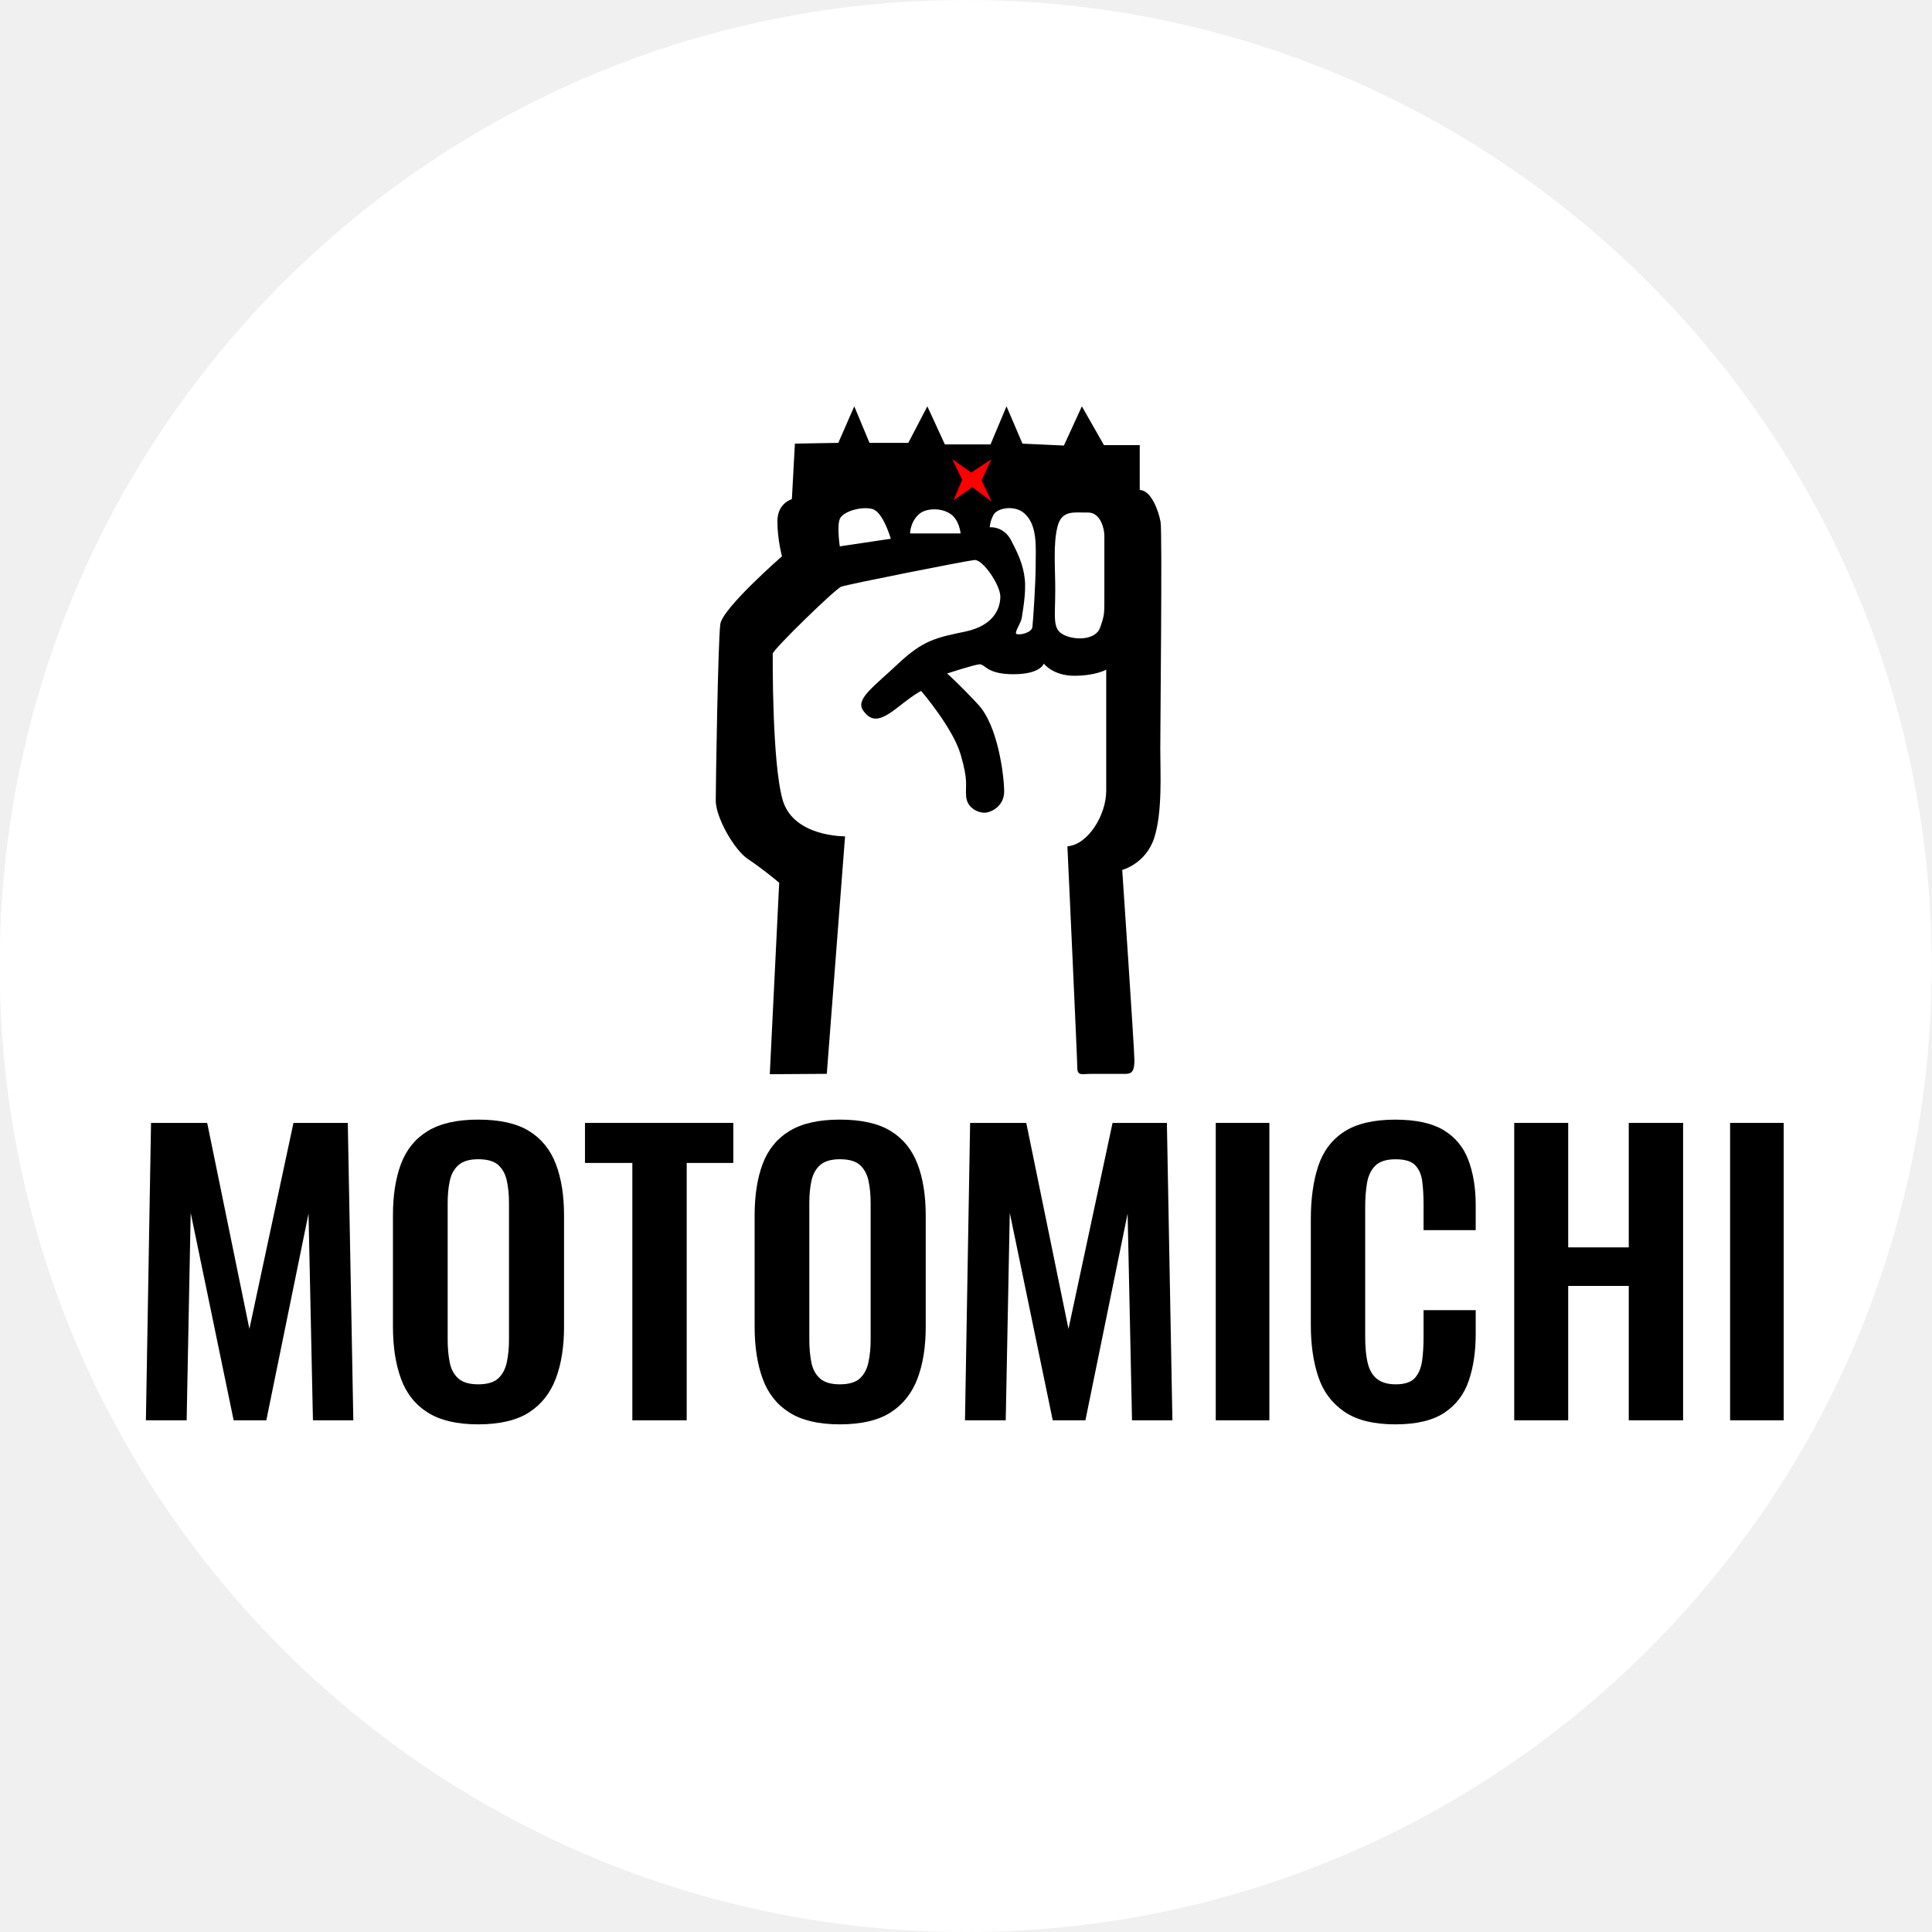
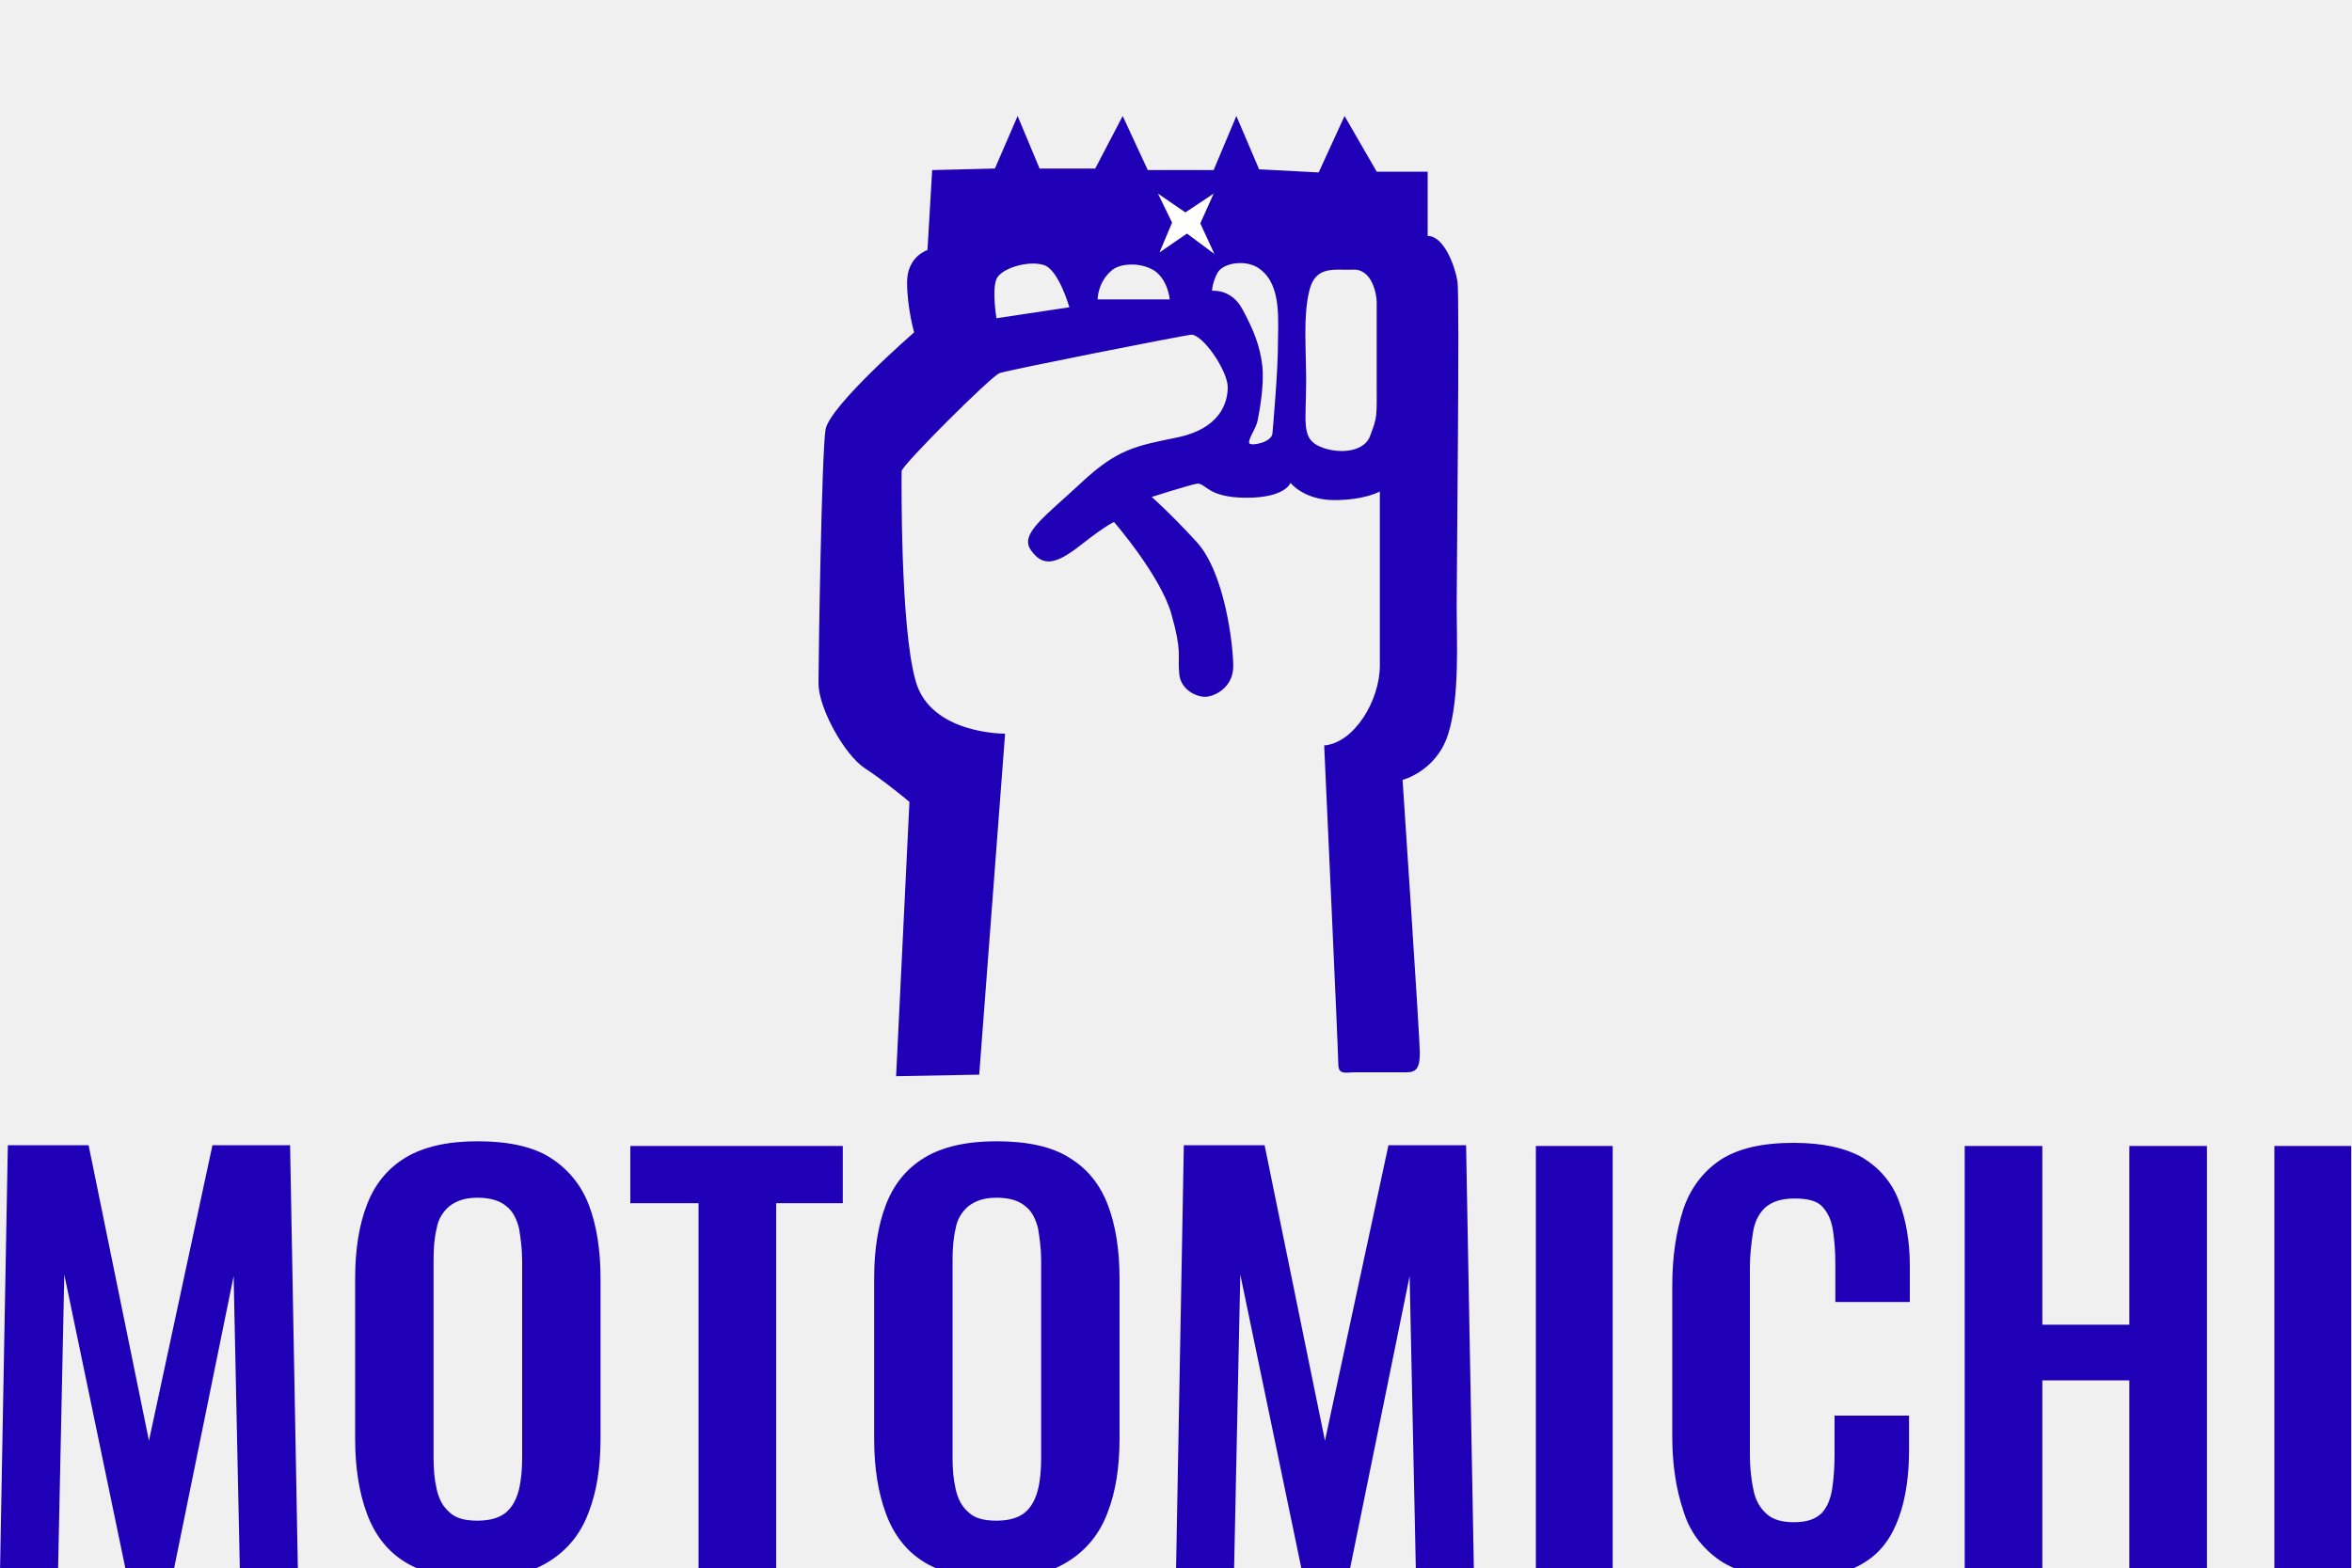
- <svg xmlns="http://www.w3.org/2000/svg" version="1.1" id="Layer_1" x="0px" y="0px" viewBox="0 0 591.29 591.38" style="enable-background:new 0 0 591.29 591.38;" xml:space="preserve">
+ <svg xmlns="http://www.w3.org/2000/svg" version="1.1" id="Layer_1" x="0px" y="0px" viewBox="0 0 300 200" style="enable-background:new 0 0 300 200;" xml:space="preserve">
  <style type="text/css">
- 	.st0{fill:#FFFFFF;}
- 	.st1{fill:#FF0000;}
+ 	.st0{fill:#1F00B7;}
+ 	.st1{fill:#FFFFFF;}
</style>
  <g>
-     <circle class="st0" cx="295.6" cy="295.69" r="295.69" />
-   </g>
-   <g>
    <g>
-       <path d="M44.66,434.75l1.57-91.03h17.19l12.92,63.05l13.49-63.05h16.63l1.69,91.03H95.79l-1.35-63.27l-12.92,63.27h-10    l-13.15-63.5l-1.24,63.5H44.66z" />
-       <path d="M146.36,435.99c-6.45,0-11.58-1.2-15.4-3.6c-3.82-2.4-6.56-5.84-8.21-10.34s-2.47-9.81-2.47-15.96v-34.05    c0-6.14,0.82-11.41,2.47-15.79s4.38-7.74,8.21-10.06c3.82-2.32,8.95-3.48,15.4-3.48c6.59,0,11.78,1.16,15.56,3.48    c3.78,2.32,6.52,5.68,8.2,10.06c1.69,4.38,2.53,9.65,2.53,15.79v34.17c0,6.07-0.84,11.33-2.53,15.79    c-1.69,4.46-4.42,7.91-8.2,10.34C158.14,434.77,152.95,435.99,146.36,435.99z M146.36,423.74c2.77,0,4.81-0.6,6.13-1.8    c1.31-1.2,2.19-2.85,2.64-4.95c0.45-2.1,0.67-4.38,0.67-6.85v-41.92c0-2.55-0.22-4.83-0.67-6.86c-0.45-2.02-1.33-3.61-2.64-4.78    c-1.31-1.16-3.35-1.74-6.13-1.74c-2.62,0-4.61,0.58-5.96,1.74c-1.35,1.16-2.25,2.75-2.7,4.78c-0.45,2.02-0.67,4.31-0.67,6.86    v41.92c0,2.47,0.21,4.76,0.62,6.85c0.41,2.1,1.29,3.75,2.64,4.95C141.64,423.14,143.67,423.74,146.36,423.74z" />
-       <path d="M193.56,434.75v-78.78h-14.5v-12.25h45.4v12.25H210.2v78.78H193.56z" />
-       <path d="M257.06,435.99c-6.44,0-11.58-1.2-15.4-3.6c-3.82-2.4-6.56-5.84-8.2-10.34c-1.65-4.5-2.47-9.81-2.47-15.96v-34.05    c0-6.14,0.82-11.41,2.47-15.79c1.65-4.38,4.38-7.74,8.2-10.06c3.82-2.32,8.95-3.48,15.4-3.48c6.59,0,11.78,1.16,15.57,3.48    c3.78,2.32,6.52,5.68,8.2,10.06s2.53,9.65,2.53,15.79v34.17c0,6.07-0.84,11.33-2.53,15.79c-1.69,4.46-4.42,7.91-8.2,10.34    C268.84,434.77,263.65,435.99,257.06,435.99z M257.06,423.74c2.77,0,4.81-0.6,6.13-1.8c1.31-1.2,2.19-2.85,2.64-4.95    c0.45-2.1,0.67-4.38,0.67-6.85v-41.92c0-2.55-0.22-4.83-0.67-6.86c-0.45-2.02-1.33-3.61-2.64-4.78c-1.31-1.16-3.35-1.74-6.13-1.74    c-2.62,0-4.61,0.58-5.96,1.74c-1.35,1.16-2.25,2.75-2.7,4.78c-0.45,2.02-0.67,4.31-0.67,6.86v41.92c0,2.47,0.21,4.76,0.62,6.85    c0.41,2.1,1.29,3.75,2.64,4.95C252.34,423.14,254.36,423.74,257.06,423.74z" />
-       <path d="M295.38,434.75l1.57-91.03h17.19l12.92,63.05l13.49-63.05h16.63l1.69,91.03h-12.36l-1.35-63.27l-12.92,63.27h-10    l-13.15-63.5l-1.24,63.5H295.38z" />
-       <path d="M372.14,434.75v-91.03h16.41v91.03H372.14z" />
-       <path d="M427.09,435.99c-6.67,0-11.89-1.31-15.68-3.93c-3.78-2.62-6.43-6.2-7.92-10.73c-1.5-4.53-2.25-9.76-2.25-15.68v-32.48    c0-6.22,0.75-11.61,2.25-16.18c1.5-4.57,4.14-8.09,7.92-10.56c3.78-2.47,9.01-3.71,15.68-3.71c6.29,0,11.22,1.07,14.78,3.2    c3.56,2.14,6.09,5.19,7.59,9.16c1.5,3.97,2.25,8.58,2.25,13.82v7.64h-15.96v-7.87c0-2.55-0.13-4.87-0.39-6.97    c-0.26-2.1-0.97-3.76-2.14-5c-1.16-1.24-3.17-1.85-6.01-1.85c-2.85,0-4.93,0.66-6.24,1.97c-1.31,1.31-2.15,3.07-2.53,5.28    c-0.38,2.21-0.56,4.7-0.56,7.47v39.56c0,3.3,0.26,6.01,0.79,8.15c0.52,2.14,1.48,3.75,2.87,4.83c1.39,1.09,3.28,1.63,5.67,1.63    c2.77,0,4.74-0.66,5.9-1.97c1.16-1.31,1.89-3.05,2.19-5.23c0.3-2.17,0.45-4.61,0.45-7.3v-8.2h15.96v7.3    c0,5.39-0.71,10.17-2.14,14.33c-1.42,4.16-3.92,7.42-7.47,9.78C438.53,434.81,433.53,435.99,427.09,435.99z" />
-       <path d="M463.5,434.75v-91.03h16.52v38.1h18.54v-38.1h16.63v91.03h-16.63v-41.13h-18.54v41.13H463.5z" />
-       <path d="M529.58,434.75v-91.03h16.41v91.03H529.58z" />
+       <path class="st0" d="M0,200.6l1-54.5h10.3l7.7,37.7l8.1-37.7H37l1,54.5h-7.4l-0.8-37.8l-7.7,37.8h-6l-7.9-38l-0.8,38H0z" />
+       <path class="st0" d="M60.9,201.4c-3.9,0-6.9-0.7-9.2-2.1s-3.9-3.5-4.9-6.2s-1.5-5.9-1.5-9.5v-20.5c0-3.7,0.5-6.8,1.5-9.4    c1-2.6,2.6-4.6,4.9-6c2.3-1.4,5.4-2.1,9.2-2.1c4,0,7.1,0.7,9.3,2.1s3.9,3.4,4.9,6s1.5,5.8,1.5,9.4v20.4c0,3.7-0.5,6.8-1.5,9.4    c-1,2.7-2.6,4.7-4.9,6.2S64.8,201.4,60.9,201.4z M60.9,194c1.7,0,2.9-0.4,3.7-1.1c0.8-0.7,1.3-1.7,1.6-2.9    c0.3-1.3,0.4-2.6,0.4-4.1v-25.1c0-1.5-0.2-2.9-0.4-4.1c-0.3-1.2-0.8-2.2-1.6-2.8c-0.8-0.7-2-1.1-3.7-1.1c-1.6,0-2.7,0.4-3.6,1.1    c-0.8,0.7-1.4,1.6-1.6,2.8c-0.3,1.2-0.4,2.6-0.4,4.1v25.1c0,1.5,0.1,2.8,0.4,4.1c0.3,1.3,0.8,2.2,1.6,2.9    C58.1,193.7,59.3,194,60.9,194z" />
+       <path class="st0" d="M89.1,200.6v-47.1h-8.7v-7.3h27.1v7.3H99v47.1H89.1z" />
+       <path class="st0" d="M127.1,201.4c-3.9,0-6.9-0.7-9.2-2.1c-2.3-1.4-3.9-3.5-4.9-6.2s-1.5-5.9-1.5-9.5v-20.5c0-3.7,0.5-6.8,1.5-9.4    c1-2.6,2.6-4.6,4.9-6s5.4-2.1,9.2-2.1c4,0,7.1,0.7,9.3,2.1c2.3,1.4,3.9,3.4,4.9,6s1.5,5.8,1.5,9.4v20.4c0,3.7-0.5,6.8-1.5,9.4    c-1,2.7-2.6,4.7-4.9,6.2S131.1,201.4,127.1,201.4z M127.1,194c1.7,0,2.9-0.4,3.7-1.1s1.3-1.7,1.6-2.9c0.3-1.2,0.4-2.6,0.4-4.1    v-25.1c0-1.5-0.2-2.9-0.4-4.1c-0.3-1.2-0.8-2.2-1.6-2.8c-0.8-0.7-2-1.1-3.7-1.1c-1.6,0-2.7,0.4-3.6,1.1c-0.8,0.7-1.4,1.6-1.6,2.8    c-0.3,1.2-0.4,2.6-0.4,4.1v25.1c0,1.5,0.1,2.8,0.4,4.1c0.3,1.3,0.8,2.2,1.6,2.9C124.3,193.7,125.5,194,127.1,194z" />
+       <path class="st0" d="M150,200.6l1-54.5h10.3l7.7,37.7l8.1-37.7h9.9l1,54.5h-7.4l-0.8-37.8l-7.7,37.8h-6l-7.9-38l-0.8,38H150z" />
+       <path class="st0" d="M195.9,200.6v-54.4h9.8v54.5L195.9,200.6L195.9,200.6z" />
+       <path class="st0" d="M228.8,201.4c-4,0-7.1-0.8-9.4-2.3c-2.3-1.6-3.9-3.7-4.7-6.4c-0.9-2.7-1.4-5.8-1.4-9.4V164    c0-3.7,0.5-6.9,1.4-9.7c0.9-2.7,2.5-4.8,4.7-6.3c2.3-1.5,5.4-2.2,9.4-2.2c3.8,0,6.7,0.7,8.8,1.9c2.1,1.3,3.7,3.1,4.6,5.5    c0.9,2.4,1.4,5.1,1.4,8.3v4.6h-9.5v-4.9c0-1.5-0.1-2.9-0.3-4.2s-0.6-2.2-1.3-3s-1.9-1.1-3.6-1.1s-2.9,0.4-3.8,1.2    c-0.8,0.8-1.3,1.8-1.5,3.1c-0.2,1.3-0.4,2.8-0.4,4.5v23.7c0,2,0.2,3.6,0.5,4.9s0.9,2.2,1.7,2.9s2,1,3.4,1c1.7,0,2.8-0.4,3.6-1.2    c0.7-0.8,1.1-1.8,1.3-3.1c0.2-1.3,0.3-2.7,0.3-4.4v-4.9h9.5v4.4c0,3.2-0.4,6.1-1.3,8.6c-0.9,2.5-2.3,4.5-4.5,5.8    C235.6,200.7,232.6,201.4,228.8,201.4z" />
+       <path class="st0" d="M250.6,200.6v-54.4h9.9V169h11.1v-22.8h9.9v54.5h-9.9v-24.6h-11.1v24.6L250.6,200.6L250.6,200.6z" />
+       <path class="st0" d="M290.1,200.6v-54.4h9.8v54.5L290.1,200.6L290.1,200.6z" />
    </g>
    <g>
-       <path d="M235.63,328.81l2.88-58.61c0,0-5.21-4.39-9.48-7.18s-9.94-12.82-9.94-17.94c0-5.13,0.7-49.17,1.4-54.06    c0.7-4.89,18.87-20.74,18.87-20.74s-1.4-5.13-1.4-10.72c0-5.59,4.43-6.76,4.43-6.76l0.93-17.01l13.28-0.23l4.89-11.18l4.66,11.18    h11.88l5.83-11.18l5.36,11.65h13.98l4.89-11.65l4.89,11.42l12.68,0.58l5.5-12l6.76,11.88h10.95V150c3.5,0,5.83,6.52,6.38,9.79    c0.55,3.26-0.09,61.98-0.09,69.44c0,7.46,0.7,19.34-1.86,27.26s-9.79,9.79-9.79,9.79s3.73,54.99,3.73,58.25    c0,3.26-0.7,4.19-2.8,4.19s-8.85,0-10.95,0c-2.1,0-3.73,0.7-3.73-1.86s-3.03-67.81-3.03-67.81c6.29-0.47,11.88-9.55,11.88-17.01    c0-7.46,0-37.05,0-37.05s-3.26,1.86-9.79,1.86c-6.52,0-9.32-3.73-9.32-3.73s-0.93,3.26-9.32,3.26c-8.39,0-8.62-3.26-10.49-3.03    c-1.86,0.23-9.79,2.8-9.79,2.8s3.5,3.03,9.55,9.55c6.06,6.52,7.92,21.9,7.92,26.56c0,4.66-4.19,6.52-6.06,6.52    s-5.36-1.4-5.59-5.13s0.7-4.43-1.63-12.58c-2.33-8.16-12.12-19.57-12.12-19.57s-1.4,0.47-6.99,4.89    c-5.59,4.43-8.16,4.66-10.72,1.17c-2.56-3.5,3.03-7.22,10.72-14.45c7.69-7.22,11.65-7.92,20.5-9.79s10.72-7.22,10.72-10.72    s-5.36-11.42-7.92-11.18c-2.56,0.23-38.91,7.46-40.78,8.16s-20.97,19.34-20.97,20.5s-0.23,33.32,3.03,44.74    c3.26,11.42,19.11,11.18,19.11,11.18l-5.59,72.7L235.63,328.81z M257.06,167.24l15.61-2.33c0,0-2.33-8.16-5.59-9.09    c-3.26-0.93-9.09,0.7-10.02,3.03C256.13,161.19,257.06,167.24,257.06,167.24z M278.57,163.28h15.46c0,0-0.31-4.26-3.34-6.13    c-3.03-1.86-7.28-1.44-9.09,0C278.57,159.56,278.57,163.28,278.57,163.28z M302.97,161.4c0,0,4.19-0.45,6.52,3.98    c2.33,4.43,3.73,7.69,4.19,11.88c0.47,4.19-0.7,10.25-0.93,11.88c-0.23,1.63-2.33,4.43-1.63,4.89c0.7,0.47,4.66-0.23,4.89-2.1    s1-13.45,1-18.81s0.75-12.65-3.76-16.23c-2.86-2.27-7.96-1.43-9.12,0.67C302.97,159.67,302.97,161.4,302.97,161.4z M323.01,180.53    c0,8.39-0.93,11.81,2.33,13.65c3.26,1.84,10.02,1.96,11.42-2.12c1.4-4.08,1.28-3.84,1.28-10.83c0-6.99,0-15.61,0-17.36    c0-1.75-1.05-7.08-5.08-6.99c-4.08,0.09-8.04-0.97-9.32,4.53C322.36,166.89,323.01,173.65,323.01,180.53z" />
+       <path class="st0" d="M114.3,137.3l1.7-35c0,0-3.1-2.6-5.7-4.3s-5.9-7.7-5.9-10.8s0.4-29.4,0.9-32.4s11.3-12.4,11.3-12.4    s-0.9-3.1-0.9-6.4c0-3.3,2.6-4.1,2.6-4.1l0.6-10.2l8-0.2l2.9-6.7l2.8,6.7h7.1l3.5-6.7l3.2,6.9h8.4l2.9-6.9l2.9,6.8l7.6,0.4    l3.3-7.2l4.1,7.1h6.5v8.2c2.1,0,3.5,3.9,3.8,5.8s-0.1,37.1-0.1,41.5s0.4,11.6-1.1,16.3s-5.8,5.8-5.8,5.8s2.2,32.9,2.2,34.8    s-0.4,2.5-1.7,2.5s-5.3,0-6.5,0c-1.3,0-2.2,0.4-2.2-1.1s-1.8-40.6-1.8-40.6c3.8-0.3,7.1-5.7,7.1-10.2s0-22.2,0-22.2    s-1.9,1.1-5.8,1.1c-3.9,0-5.6-2.2-5.6-2.2s-0.6,1.9-5.6,1.9s-5.2-1.9-6.3-1.8c-1.1,0.2-5.8,1.7-5.8,1.7s2.1,1.8,5.7,5.7    c3.6,3.9,4.7,13.1,4.7,15.9c0,2.8-2.5,3.9-3.6,3.9s-3.2-0.9-3.3-3.1c-0.2-2.2,0.4-2.6-1-7.5s-7.3-11.7-7.3-11.7s-0.9,0.3-4.2,2.9    s-4.9,2.8-6.4,0.7s1.8-4.3,6.4-8.6c4.6-4.3,6.9-4.7,12.3-5.8c5.3-1.1,6.4-4.3,6.4-6.4s-3.2-6.8-4.7-6.7    c-1.5,0.2-23.3,4.5-24.4,4.9S115,59.4,115,60.1s-0.2,19.9,1.8,26.8c1.9,6.8,11.4,6.7,11.4,6.7l-3.3,43.5L114.3,137.3z M127.1,40.6    l9.3-1.4c0,0-1.4-4.9-3.3-5.4c-1.9-0.6-5.4,0.4-6,1.8C126.5,37,127.1,40.6,127.1,40.6z M140,38.2h9.2c0,0-0.2-2.5-2-3.7    c-1.8-1.1-4.4-0.9-5.4,0C140,36,140,38.2,140,38.2z M154.6,37.1c0,0,2.5-0.3,3.9,2.4c1.4,2.6,2.2,4.6,2.5,7.1s-0.4,6.1-0.6,7.1    c-0.2,1-1.4,2.6-1,2.9s2.8-0.2,2.9-1.3s0.7-8,0.7-11.2s0.5-7.6-2.2-9.7c-1.7-1.4-4.8-0.9-5.5,0.4    C154.6,36.1,154.6,37.1,154.6,37.1z M166.6,48.6c0,5-0.6,7.1,1.4,8.2s6,1.2,6.8-1.3c0.9-2.4,0.8-2.3,0.8-6.5s0-9.3,0-10.4    c0-1.1-0.6-4.3-3-4.2s-4.8-0.6-5.6,2.7S166.6,44.4,166.6,48.6z" />
    </g>
    <g>
-       <polygon class="st1" points="291.89,153.13 297.63,149.14 303.55,153.53 300.46,147.05 303.45,140.57 297.32,144.66     291.49,140.57 294.54,146.85   " />
+       <polygon class="st1" points="147.9,32.2 151.4,29.8 154.9,32.4 153.1,28.5 154.8,24.7 151.2,27.1 147.7,24.7 149.5,28.4   " />
    </g>
  </g>
</svg>
